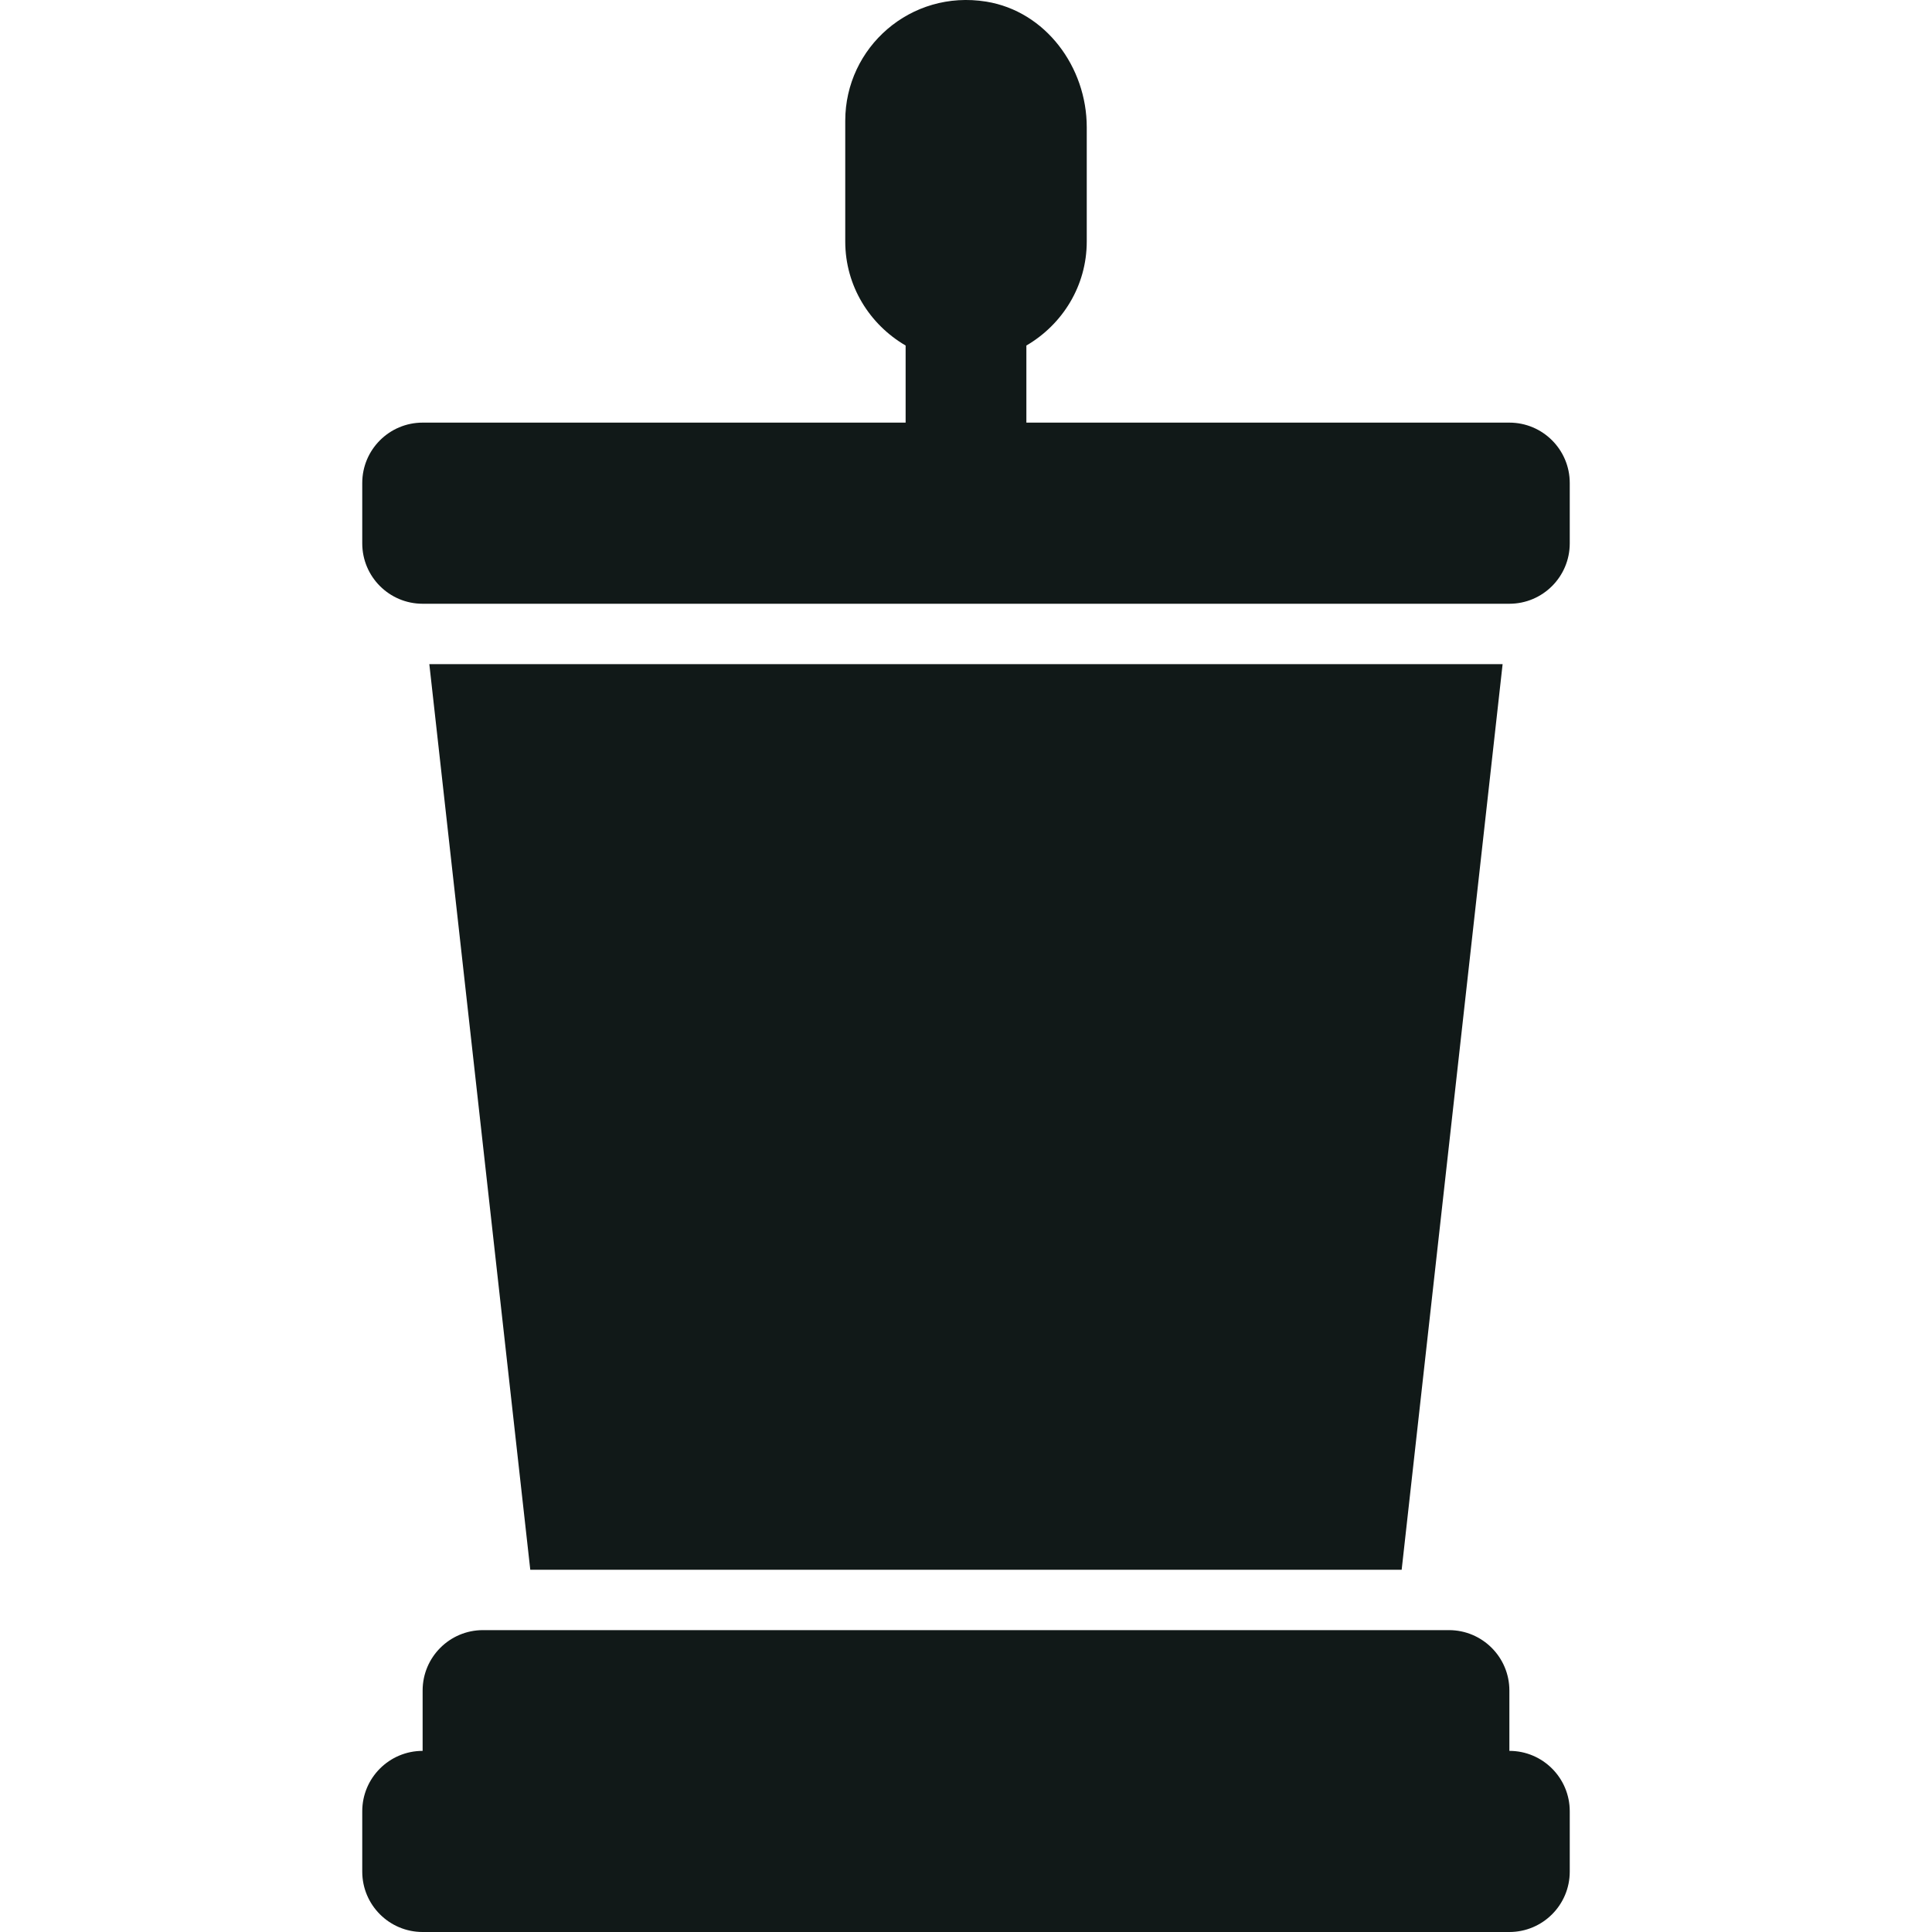
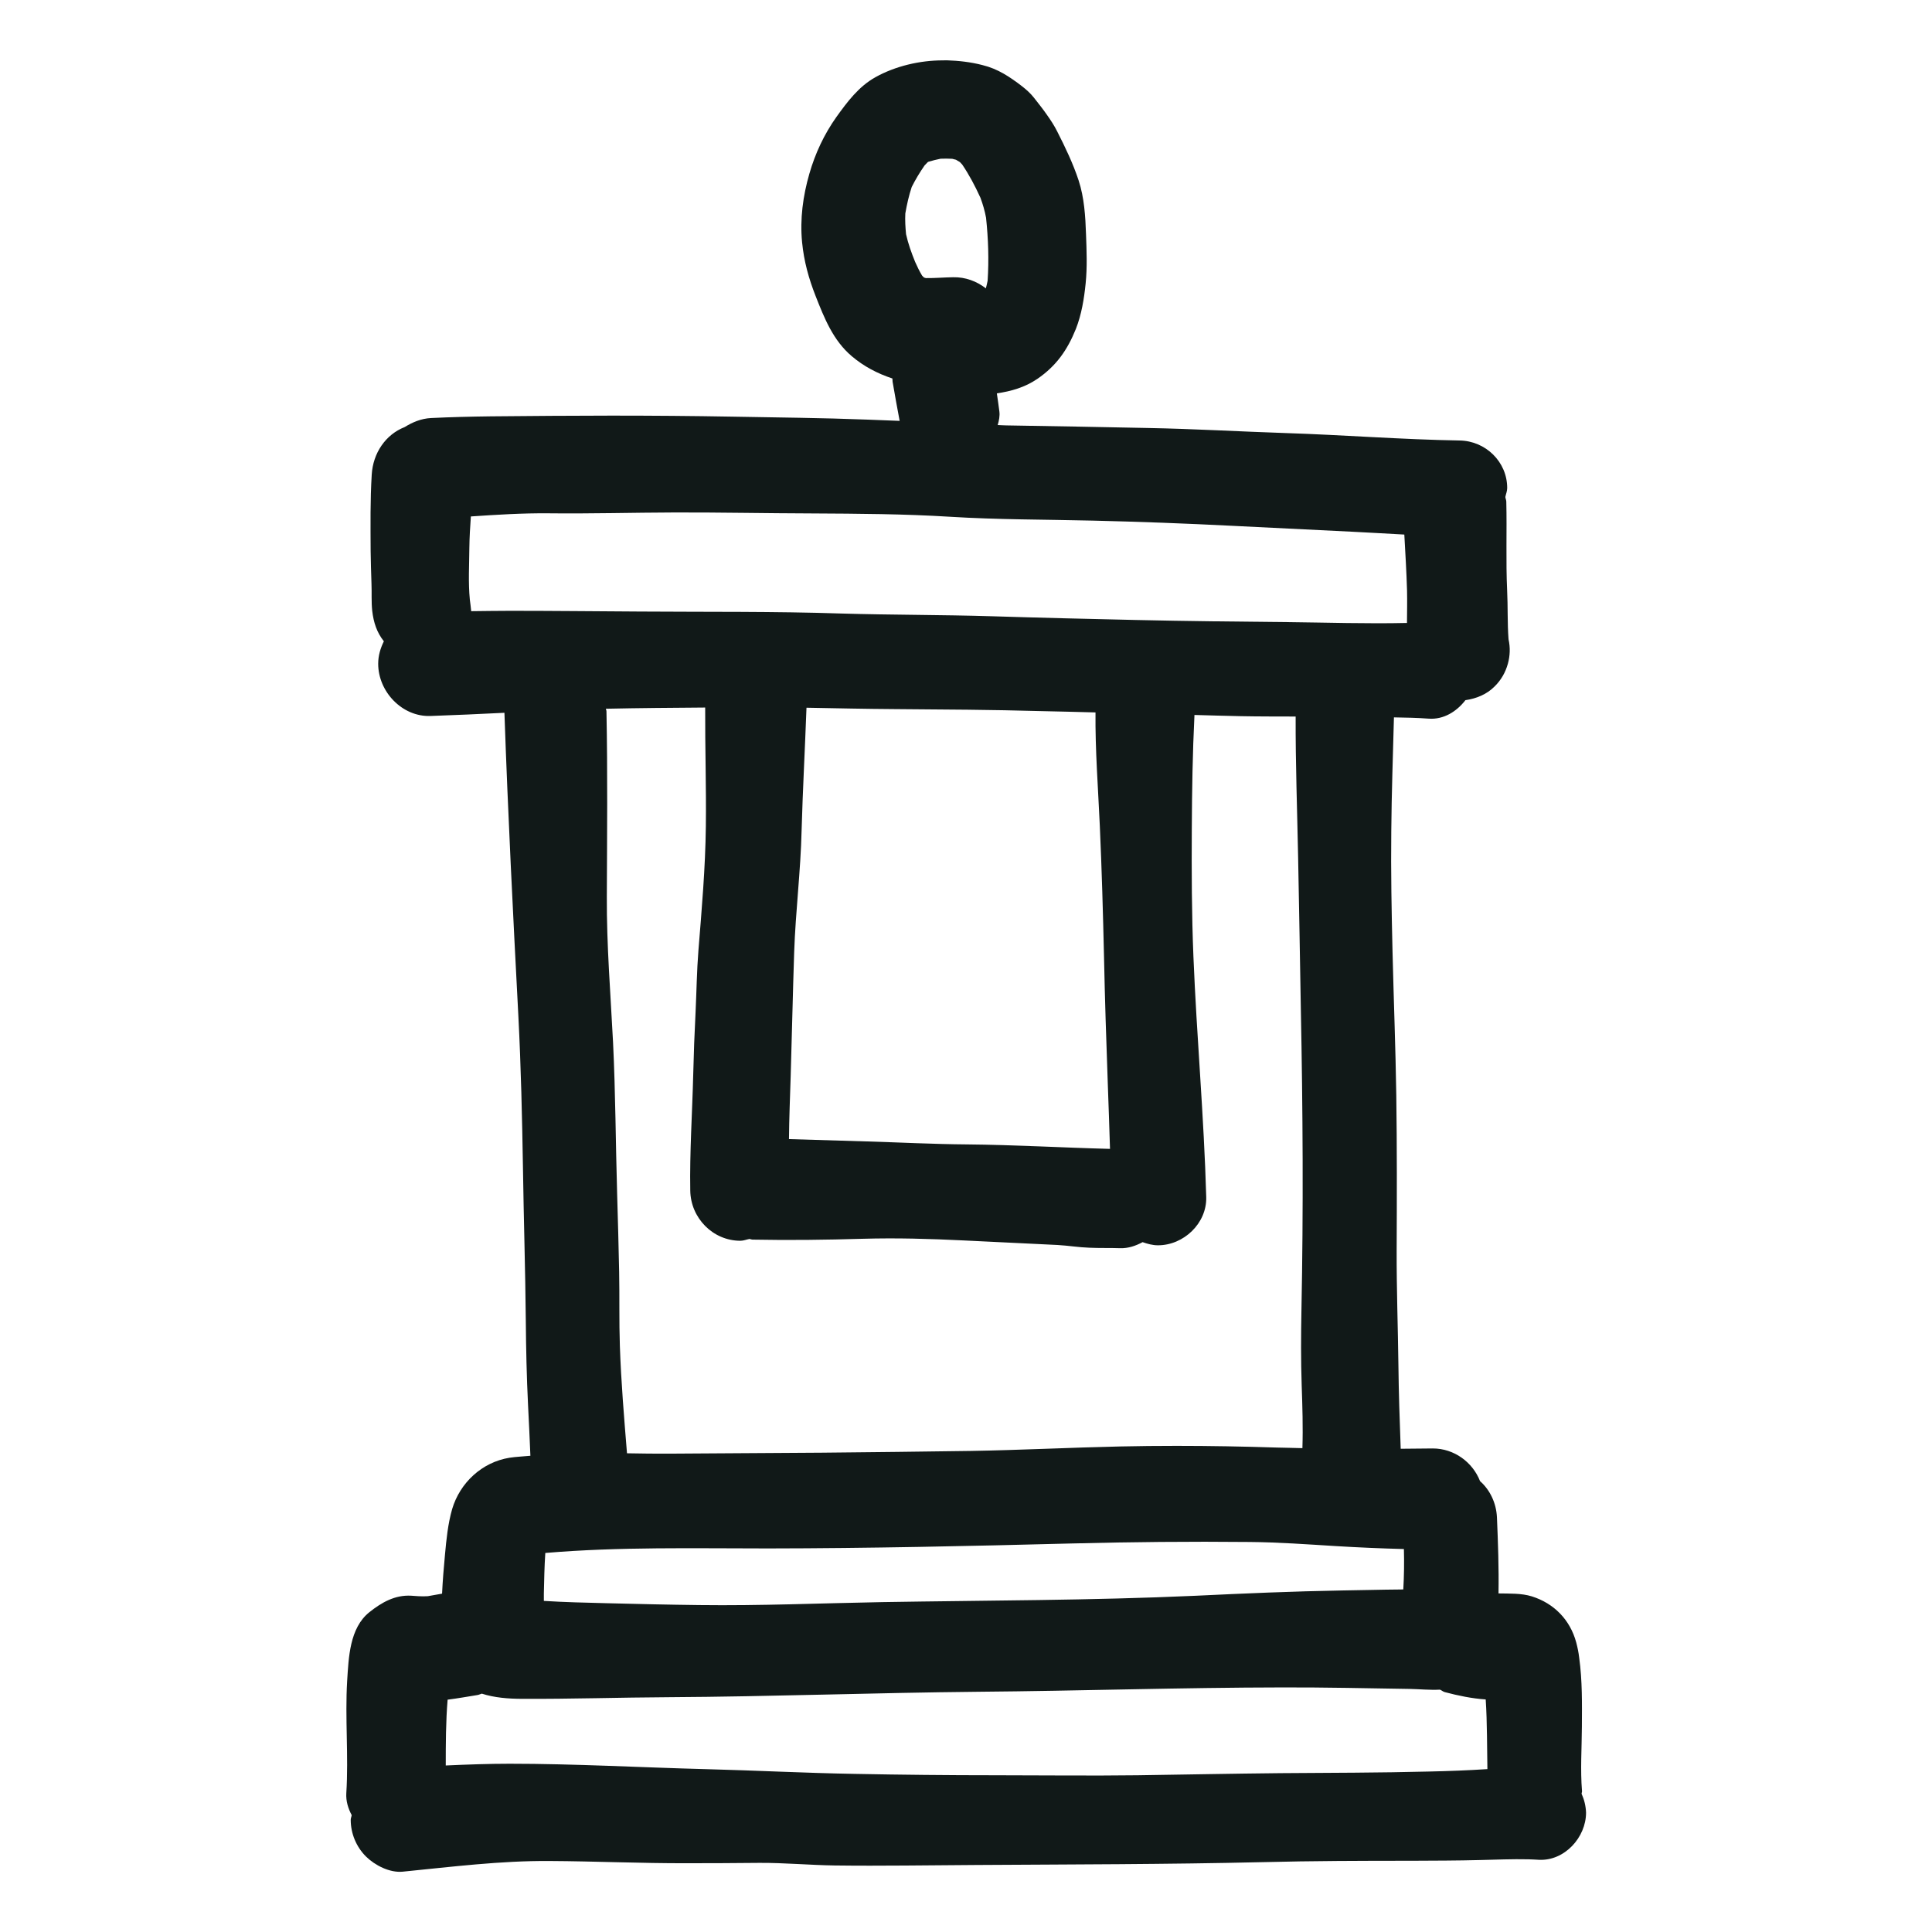
- <svg xmlns="http://www.w3.org/2000/svg" version="1.1" id="Uploaded to svgrepo.com" width="800px" height="800px" viewBox="0 0 32 32" xml:space="preserve">
+ <svg xmlns="http://www.w3.org/2000/svg" version="1.1" id="designs" width="800px" height="800px" viewBox="0 0 32 32" xml:space="preserve">
  <style type="text/css">
- 	.stone_een{fill:#111918;}
- 	.st0{fill:#0B1719;}
+ 	.sketchy_een{fill:#111918;}
</style>
-   <path class="stone_een" d="M6,9V8c0-0.552,0.448-1,1-1h8V5.723C14.405,5.376,14,4.738,14,4V2c0-1.215,1.083-2.176,2.336-1.973  C17.319,0.187,18,1.111,18,2.107V4c0,0.738-0.405,1.376-1,1.723V7h8c0.552,0,1,0.448,1,1v1c0,0.552-0.448,1-1,1v0H7v0  C6.448,10,6,9.552,6,9z M7.111,11l1.672,15h14.433l1.672-15H7.111z M25,29l0-1c0-0.552-0.448-0.999-0.999-1H7.999  C7.448,27,7,27.448,7,28l0,1c-0.552,0-1,0.448-1,1v1c0,0.552,0.448,1,1,1h18c0.552,0,1-0.448,1-1v-1C26,29.448,25.552,29,25,29z" />
+   <path class="sketchy_een" d="M26.196,29.71c0-0.015,0.009-0.028,0.007-0.044c-0.029-0.351-0.004-0.711-0.002-1.064  c0.002-0.388,0.008-0.764-0.045-1.148c-0.01-0.086-0.027-0.168-0.049-0.251c-0.101-0.374-0.368-0.647-0.735-0.762  c-0.174-0.054-0.366-0.045-0.552-0.049c0.007-0.421-0.008-0.842-0.026-1.263c-0.012-0.237-0.116-0.452-0.28-0.597  c-0.122-0.314-0.43-0.541-0.782-0.541c-0.177,0.001-0.355,0.003-0.532,0.005c-0.017-0.463-0.033-0.927-0.038-1.39  c-0.008-0.631-0.031-1.261-0.029-1.892c0.004-0.857,0.006-1.713-0.006-2.57c-0.012-0.791-0.043-1.58-0.062-2.368  c-0.016-0.672-0.029-1.341-0.021-2.013c0.005-0.626,0.028-1.254,0.044-1.881c0.192,0.003,0.385,0.007,0.576,0.021  c0.247,0.018,0.462-0.117,0.608-0.306c0.181-0.026,0.354-0.096,0.483-0.227c0.107-0.105,0.179-0.23,0.22-0.376  c0.037-0.135,0.041-0.27,0.011-0.406c-0.02-0.268-0.01-0.542-0.023-0.808c-0.023-0.491-0.002-0.982-0.014-1.473  c-0.001-0.026-0.013-0.049-0.016-0.075c0.01-0.05,0.031-0.097,0.031-0.149c0-0.435-0.359-0.781-0.789-0.787  c-0.959-0.016-1.919-0.092-2.878-0.123c-0.76-0.025-1.52-0.07-2.28-0.084c-0.783-0.016-1.565-0.031-2.348-0.043  c-0.048,0-0.096-0.005-0.144-0.006c0.022-0.075,0.037-0.151,0.028-0.223c-0.011-0.101-0.029-0.201-0.042-0.302  c0.237-0.034,0.466-0.1,0.67-0.239c0.316-0.216,0.499-0.481,0.639-0.828c0.094-0.24,0.136-0.499,0.162-0.756  c0.027-0.267,0.016-0.54,0.006-0.809c-0.01-0.298-0.029-0.61-0.123-0.896c-0.092-0.279-0.222-0.55-0.355-0.811  c-0.047-0.094-0.105-0.183-0.166-0.269c-0.068-0.099-0.144-0.193-0.218-0.288c-0.055-0.07-0.118-0.127-0.186-0.181  c0.01,0.008,0.02,0.015,0.03,0.023c-0.01-0.008-0.02-0.015-0.03-0.023c-0.043-0.035-0.088-0.068-0.135-0.104  c0.041,0.032,0.082,0.064,0.123,0.095c-0.204-0.157-0.399-0.289-0.659-0.352c-0.189-0.049-0.39-0.072-0.585-0.078  C15.66,1,15.637,1,15.614,1c-0.381,0-0.784,0.095-1.113,0.278c-0.277,0.154-0.466,0.407-0.647,0.659  c-0.203,0.286-0.351,0.602-0.448,0.939c-0.107,0.37-0.158,0.752-0.121,1.136c0.031,0.316,0.109,0.598,0.224,0.891  c0.144,0.366,0.29,0.735,0.598,0.996c0.2,0.17,0.427,0.288,0.674,0.37c0.003,0.018,0,0.034,0.003,0.053  c0.037,0.217,0.076,0.432,0.117,0.649c-0.18-0.007-0.36-0.014-0.539-0.021c-0.744-0.029-1.487-0.035-2.231-0.049  c-0.667-0.012-1.334-0.017-2.001-0.017S8.795,6.89,8.128,6.896C7.8,6.9,7.469,6.908,7.14,6.924c-0.163,0.008-0.308,0.069-0.438,0.15  c-0.315,0.123-0.524,0.43-0.545,0.787C6.131,8.283,6.137,8.704,6.139,9.127c0.002,0.181,0.008,0.362,0.014,0.542  c0.006,0.148-0.004,0.3,0.012,0.448c0.023,0.195,0.076,0.357,0.193,0.505c-0.056,0.113-0.094,0.236-0.094,0.372  c0,0.46,0.394,0.881,0.865,0.865c0.409-0.014,0.817-0.033,1.226-0.053c0.058,1.675,0.143,3.352,0.231,5.027  c0.043,0.838,0.062,1.674,0.076,2.514c0.012,0.842,0.039,1.686,0.047,2.529c0.004,0.464,0.014,0.928,0.037,1.393  c0.013,0.281,0.029,0.562,0.039,0.843c-0.115,0.012-0.232,0.015-0.347,0.033c-0.456,0.074-0.82,0.415-0.949,0.85  c-0.07,0.244-0.096,0.505-0.119,0.758c-0.02,0.213-0.038,0.428-0.048,0.643c-0.079,0.014-0.158,0.028-0.237,0.042  c-0.053,0.003-0.104,0.003-0.156,0c-0.039-0.002-0.078-0.006-0.117-0.008c-0.271-0.016-0.493,0.113-0.694,0.273  c-0.329,0.263-0.343,0.752-0.368,1.138c-0.037,0.618,0.025,1.241-0.014,1.859c-0.008,0.132,0.03,0.252,0.089,0.364  c-0.003,0.026-0.016,0.051-0.016,0.078c0,0.226,0.092,0.448,0.253,0.608c0.148,0.146,0.392,0.271,0.606,0.251  c0.811-0.08,1.619-0.183,2.436-0.177c0.758,0.004,1.514,0.039,2.274,0.037c0.401,0,0.801-0.002,1.202-0.006  c0.415-0.002,0.83,0.037,1.243,0.043c0.781,0.01,1.563-0.004,2.344-0.008c1.582-0.01,3.163-0.01,4.745-0.047  c0.824-0.021,1.649-0.023,2.473-0.023c0.378-0.002,0.756-0.002,1.132-0.012c0.265-0.006,0.53-0.018,0.797-0.012  c0.057,0.002,0.115,0.004,0.173,0.008c0.427,0.023,0.783-0.372,0.783-0.781C26.266,29.913,26.24,29.808,26.196,29.71z M18.145,11.8  c-0.006,0.622,0.043,1.249,0.071,1.87c0.033,0.725,0.053,1.452,0.07,2.179c0.014,0.696,0.037,1.391,0.062,2.085  c0.012,0.364,0.027,0.727,0.037,1.091c0,0.001,0,0.003,0,0.004c-0.792-0.02-1.58-0.067-2.372-0.074  c-0.55-0.004-1.101-0.033-1.651-0.049c-0.431-0.014-0.862-0.026-1.294-0.039c0.003-0.346,0.017-0.692,0.028-1.037  c0.021-0.686,0.035-1.374,0.058-2.06c0.023-0.672,0.107-1.339,0.123-2.013c0.019-0.677,0.056-1.356,0.081-2.035  c0.488,0.009,0.977,0.02,1.466,0.023c0.805,0.006,1.61,0.01,2.416,0.033C17.54,11.785,17.842,11.791,18.145,11.8z M11.68,11.719  c-0.003,0.657,0.019,1.312,0.011,1.969c-0.008,0.688-0.068,1.372-0.123,2.056c-0.027,0.339-0.031,0.68-0.047,1.017  c-0.018,0.345-0.031,0.69-0.039,1.035c-0.016,0.641-0.06,1.282-0.049,1.923c0.006,0.454,0.374,0.832,0.83,0.832  c0.052,0,0.101-0.021,0.151-0.03c0.018,0.002,0.034,0.011,0.053,0.011c0.61,0.012,1.216,0.004,1.824-0.014  c0.557-0.016,1.105,0,1.66,0.027c0.522,0.027,1.046,0.049,1.567,0.076c0.175,0.01,0.347,0.039,0.522,0.045  c0.17,0.008,0.341,0.002,0.513,0.008c0.135,0.004,0.258-0.039,0.372-0.1c0.081,0.028,0.165,0.052,0.255,0.052  c0.425,0,0.811-0.364,0.799-0.799c-0.037-1.329-0.158-2.652-0.212-3.979c-0.029-0.707-0.031-1.413-0.027-2.12  c0.003-0.628,0.013-1.258,0.044-1.886c0.255,0.006,0.51,0.016,0.764,0.02c0.304,0.006,0.608,0.005,0.912,0.006  c-0.003,0.778,0.026,1.554,0.041,2.333c0.018,0.838,0.029,1.676,0.045,2.514c0.033,1.66,0.043,3.321,0.01,4.983  c-0.008,0.417-0.01,0.83,0.004,1.247c0.012,0.345,0.023,0.694,0.012,1.041c-0.143-0.005-0.285-0.006-0.427-0.01  c-0.552-0.018-1.105-0.028-1.657-0.028c-0.312,0-0.625,0.003-0.937,0.01c-0.824,0.018-1.645,0.06-2.471,0.074  c-0.822,0.012-1.643,0.021-2.465,0.029c-0.836,0.006-1.672,0.01-2.508,0.016c-0.241,0.002-0.482-0.002-0.722-0.006  c-0.048-0.592-0.098-1.181-0.118-1.776c-0.014-0.409-0.004-0.82-0.012-1.228c-0.008-0.427-0.021-0.857-0.033-1.284  c-0.025-0.84-0.027-1.68-0.068-2.52c-0.041-0.801-0.107-1.606-0.103-2.411c0.004-1.023,0.014-2.046-0.006-3.069  c0-0.016-0.008-0.029-0.01-0.044C10.583,11.727,11.132,11.723,11.68,11.719z M9.008,26.392c0.005-0.223,0.009-0.447,0.024-0.67  c1.226-0.104,2.46-0.075,3.688-0.075c1.672-0.002,3.346-0.039,5.016-0.082c0.988-0.025,1.974-0.035,2.96-0.025  c0.477,0.004,0.953,0.039,1.428,0.068c0.376,0.023,0.753,0.039,1.129,0.049c0.006,0.223,0.003,0.446-0.01,0.669  c-0.016,0-0.032,0.001-0.048,0.001c-0.32,0.002-0.641,0.012-0.963,0.016c-0.811,0.014-1.623,0.049-2.434,0.088  c-1.727,0.078-3.457,0.076-5.187,0.105c-1.011,0.018-2.019,0.062-3.03,0.049c-0.514-0.006-1.027-0.018-1.541-0.031  c-0.343-0.009-0.688-0.016-1.032-0.038C9.007,26.475,9.007,26.434,9.008,26.392z M15.101,3.097c0.062-0.124,0.134-0.243,0.213-0.357  c0.017-0.019,0.034-0.037,0.052-0.054c0.004-0.002,0.008-0.005,0.012-0.007c0.066-0.02,0.133-0.036,0.201-0.05  c0.064-0.003,0.128-0.002,0.192,0.001c0.021,0.005,0.042,0.01,0.063,0.016c0.022,0.012,0.043,0.025,0.064,0.038  c0.013,0.014,0.026,0.027,0.039,0.041c0.118,0.174,0.214,0.358,0.302,0.55c0.04,0.108,0.072,0.217,0.093,0.331  c0.037,0.346,0.049,0.699,0.026,1.045c-0.009,0.042-0.018,0.084-0.029,0.125c-0.152-0.118-0.341-0.189-0.543-0.184  c-0.15,0.002-0.301,0.016-0.451,0.014c-0.009-0.002-0.017-0.005-0.026-0.008c-0.003-0.001-0.005-0.003-0.008-0.004  c-0.01-0.01-0.02-0.02-0.029-0.03c-0.043-0.072-0.08-0.148-0.114-0.225c-0.061-0.15-0.116-0.302-0.151-0.46  c-0.011-0.115-0.018-0.229-0.012-0.344C15.021,3.387,15.053,3.241,15.101,3.097z M9.083,8.502c0.698,0.008,1.399-0.012,2.099-0.014  c0.756-0.002,1.514,0.014,2.272,0.016c0.76,0.004,1.52,0.008,2.28,0.055c0.787,0.049,1.575,0.045,2.364,0.064  c0.77,0.018,1.541,0.047,2.311,0.086c0.67,0.033,1.337,0.066,2.007,0.099c0.282,0.013,0.563,0.032,0.844,0.046  c0.017,0.309,0.036,0.618,0.045,0.927c0.004,0.179,0,0.358-0.001,0.537c-0.662,0.015-1.325-0.007-1.986-0.014  c-0.834-0.008-1.668-0.016-2.502-0.035c-0.797-0.018-1.596-0.037-2.393-0.062c-0.828-0.025-1.656-0.021-2.481-0.045  c-1.115-0.037-2.231-0.025-3.346-0.033c-0.715-0.004-1.43-0.012-2.145-0.012c-0.216,0-0.431,0.004-0.647,0.006  c0-0.002,0-0.004,0-0.006C7.798,10.055,7.79,9.993,7.782,9.932c-0.028-0.284-0.01-0.576-0.008-0.861  c0.002-0.173,0.013-0.345,0.025-0.517C8.226,8.525,8.653,8.498,9.083,8.502z M23.674,29.342c-0.822,0.021-1.643,0.021-2.465,0.027  c-0.789,0.008-1.578,0.023-2.364,0.035c-0.789,0.01-1.575,0-2.364,0c-0.776,0-1.553-0.008-2.329-0.023  c-0.815-0.014-1.631-0.057-2.448-0.078c-1.088-0.028-2.176-0.09-3.263-0.09c-0.353,0-0.705,0.013-1.058,0.029  c0-0.364,0.001-0.729,0.031-1.09c0.166-0.021,0.332-0.051,0.495-0.077c0.024-0.004,0.047-0.016,0.071-0.023  c0.21,0.068,0.44,0.085,0.663,0.086c0.809,0.004,1.623-0.023,2.434-0.027c1.707-0.01,3.412-0.074,5.121-0.09  c1.682-0.014,3.365-0.07,5.047-0.072c0.703-0.002,1.403,0.014,2.105,0.025c0.16,0.003,0.333,0.021,0.5,0.012  c0.029,0.011,0.05,0.033,0.081,0.041c0.22,0.058,0.448,0.106,0.677,0.121c0.013,0.2,0.018,0.4,0.021,0.598  c0.001,0.185,0.006,0.371,0.007,0.556C24.315,29.323,23.995,29.335,23.674,29.342z" />
</svg>
